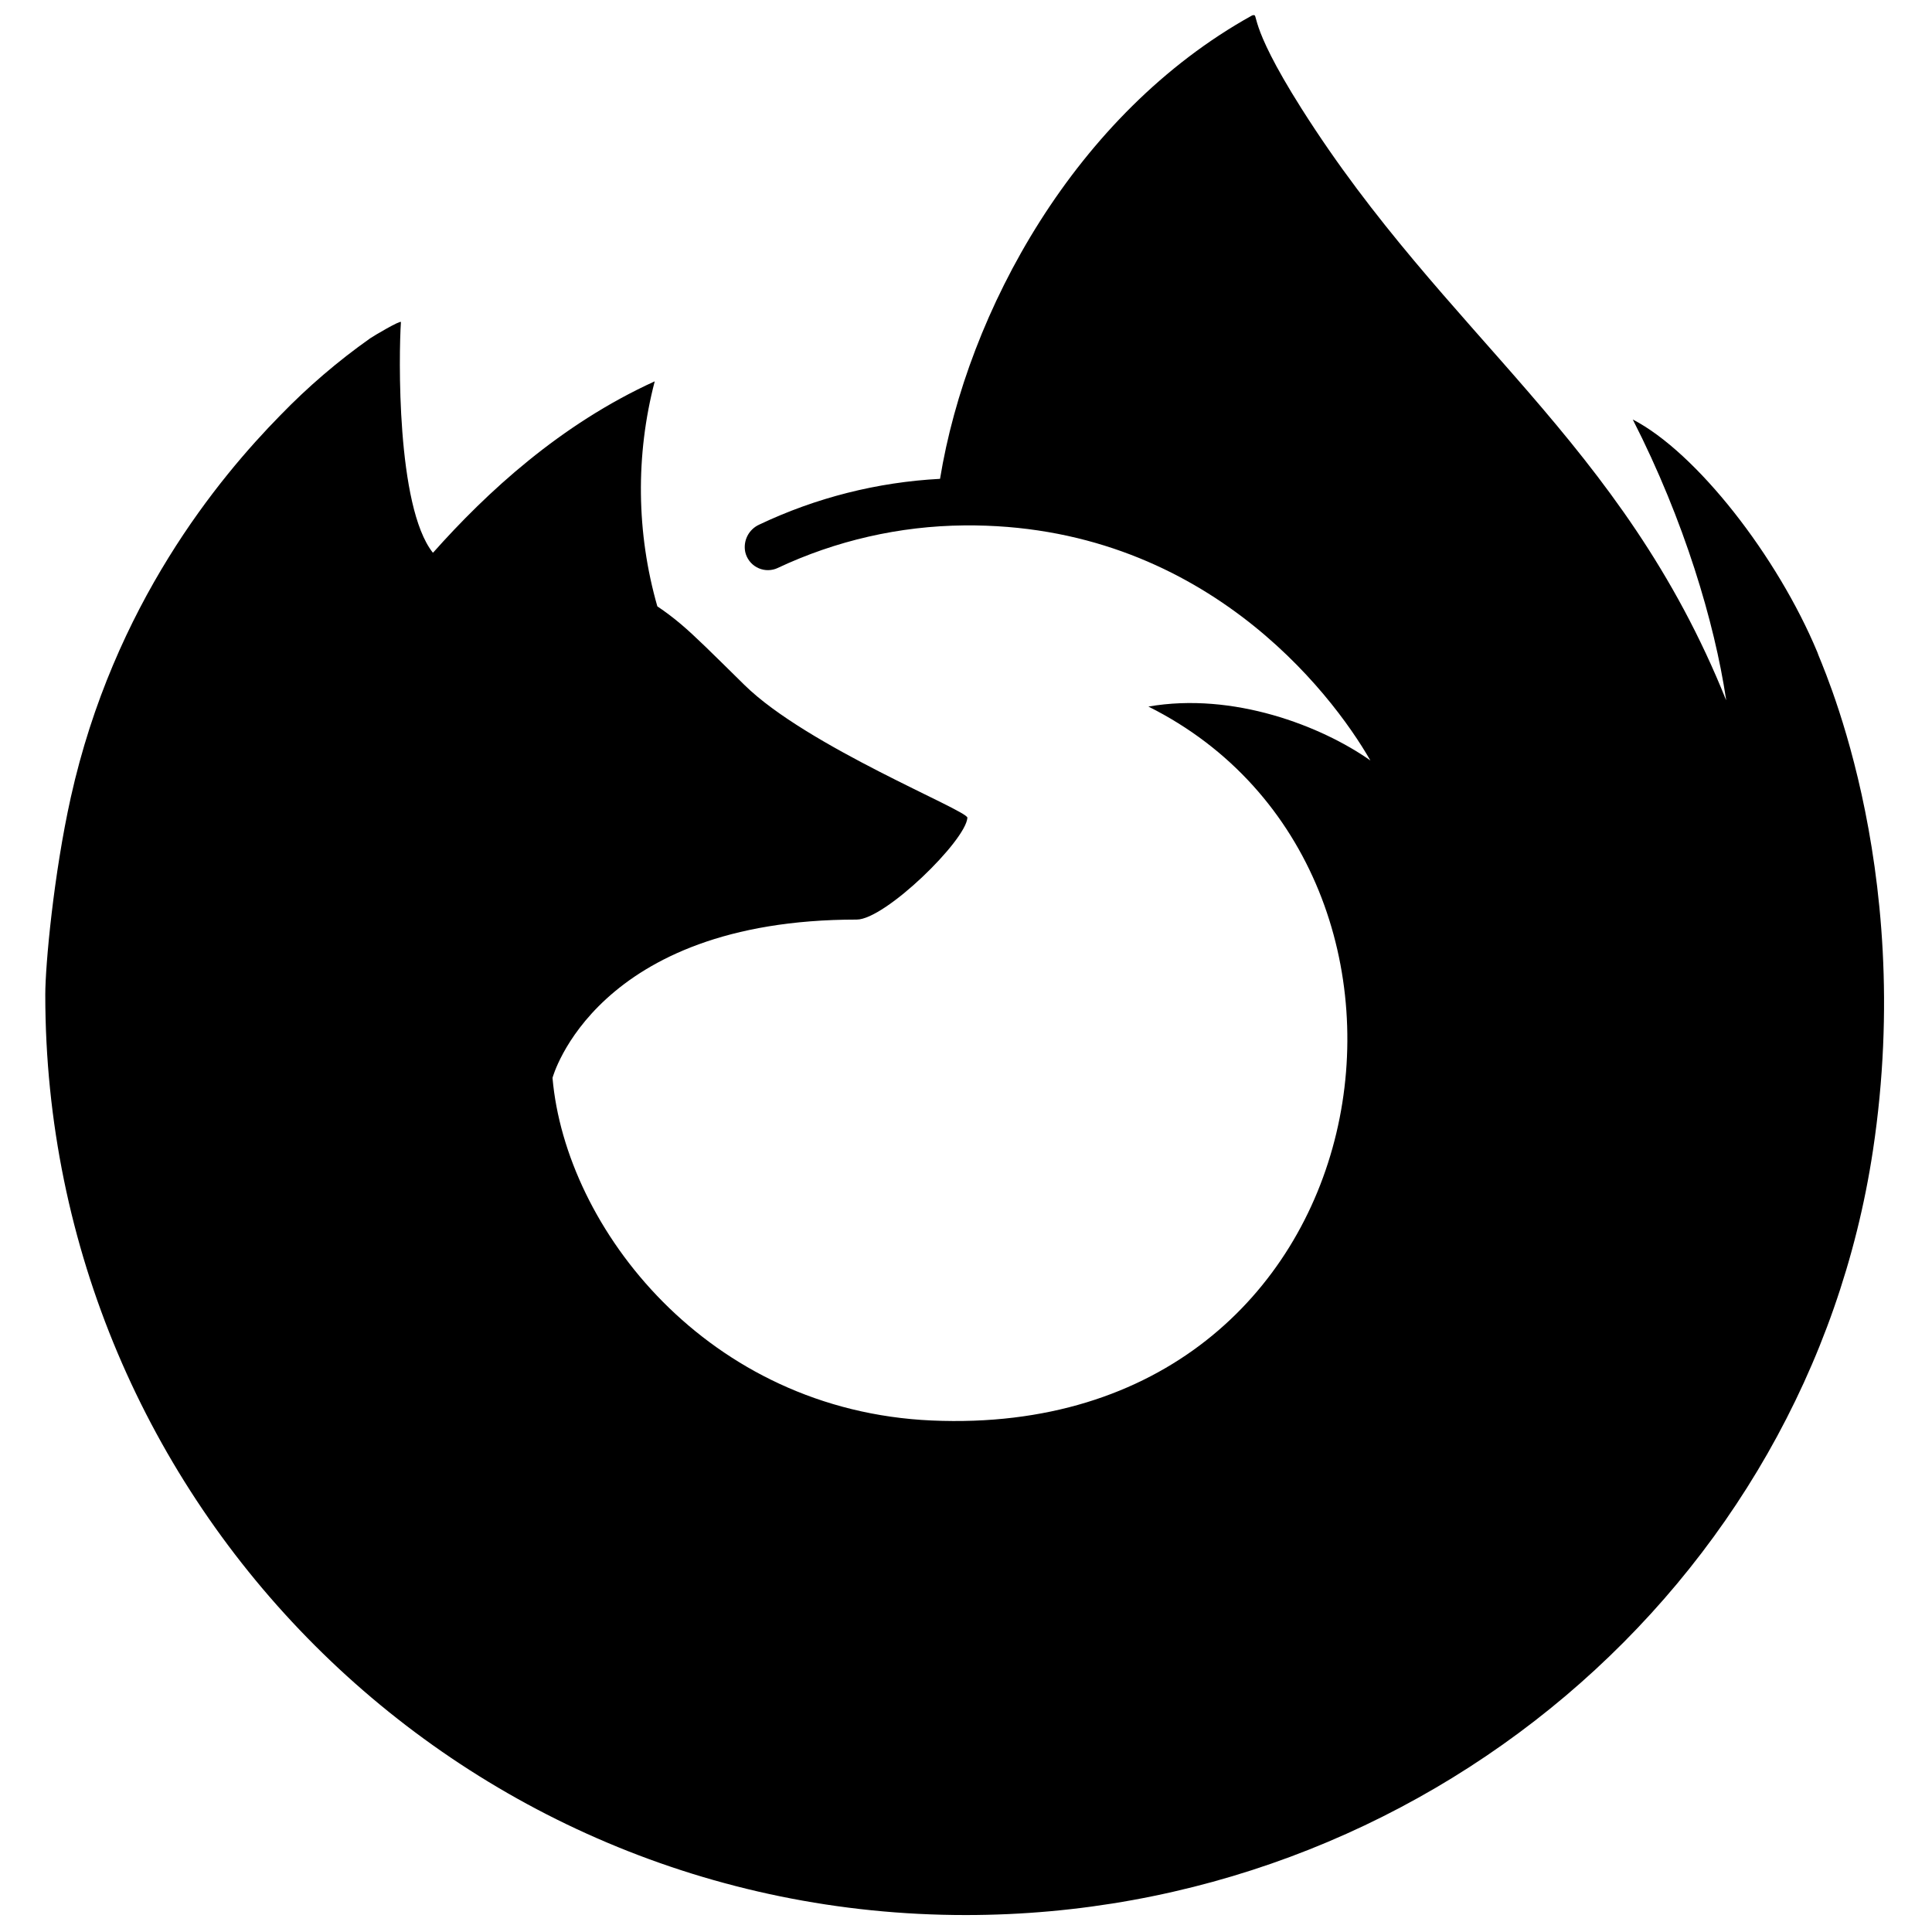
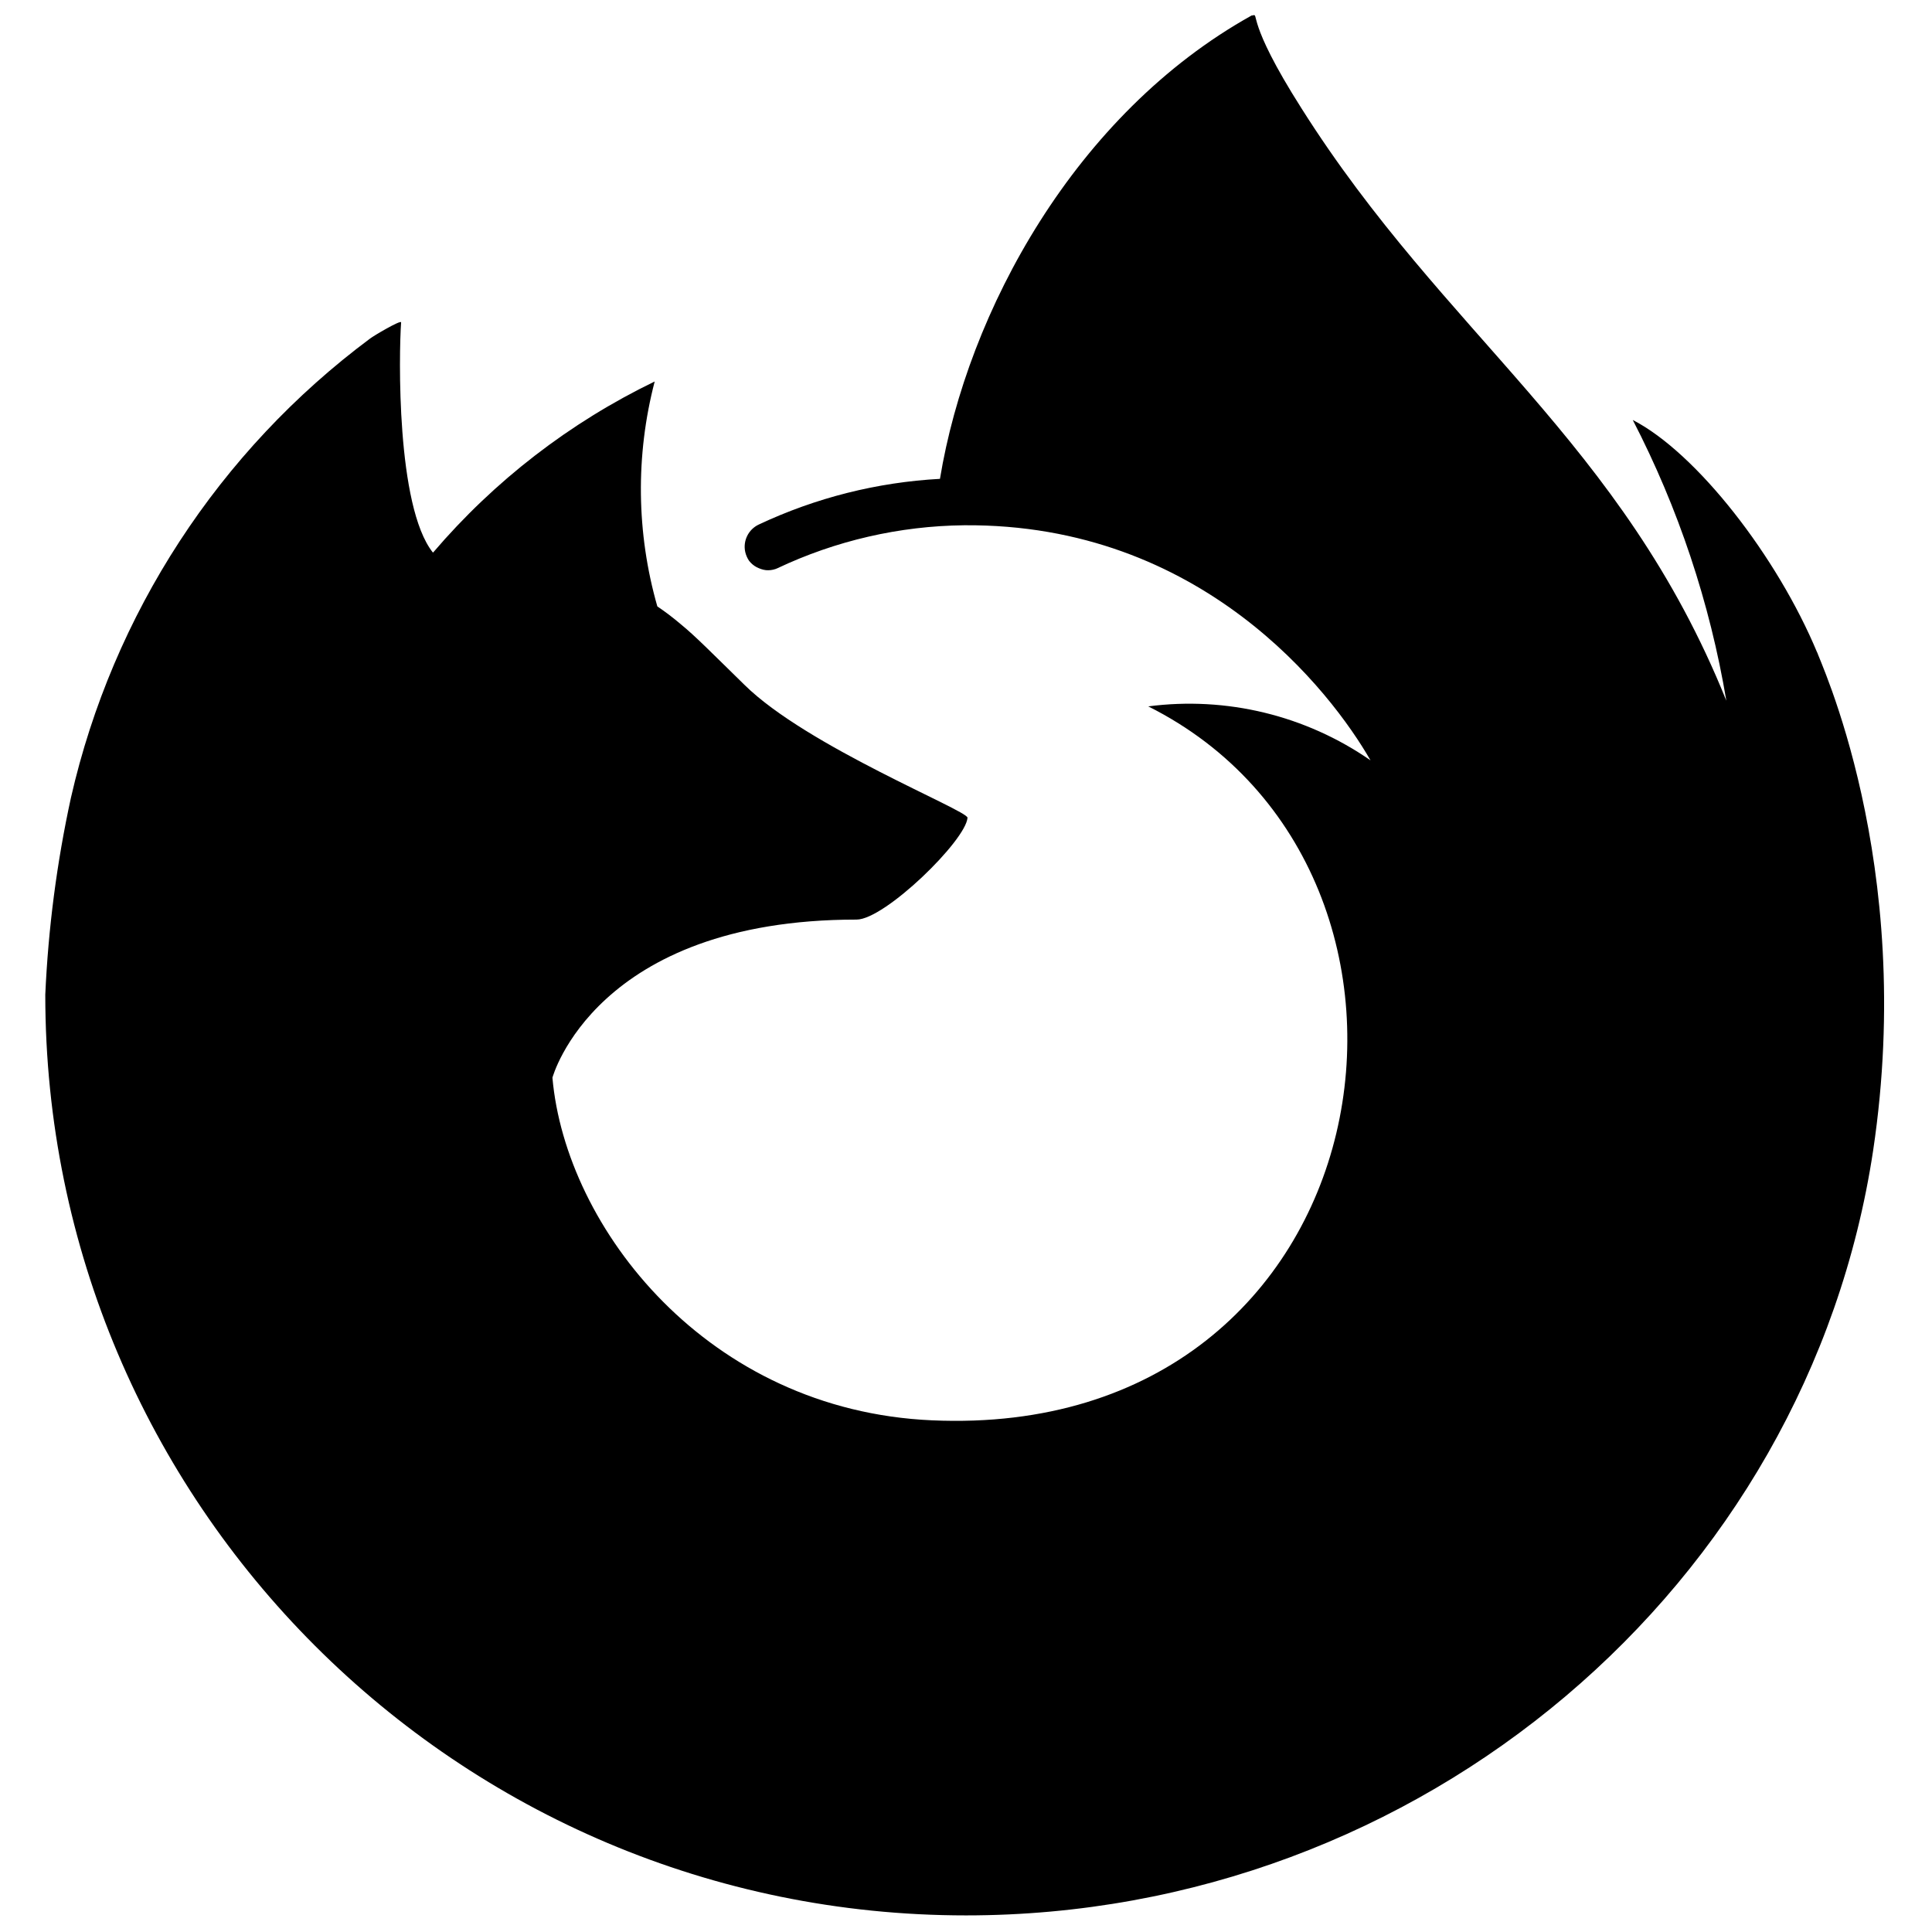
<svg xmlns="http://www.w3.org/2000/svg" viewBox="0 0 512 512">
-   <path d="M130.22 127.548C130.38 127.558 130.3 127.558 130.22 127.548V127.548ZM481.64 172.898C471.03 147.398 449.56 119.898 432.7 111.168C446.42 138.058 454.37 165.048 457.4 185.168C457.405 185.306 457.422 185.443 457.45 185.578C429.87 116.828 383.098 89.109 344.9 28.748C329.908 5.058 333.976 3.518 331.82 4.088L331.7 4.158C284.99 30.111 256.365 82.529 249.12 126.898C232.503 127.771 216.219 131.895 201.19 139.035C199.838 139.649 198.736 140.706 198.066 142.031C197.396 143.356 197.199 144.87 197.506 146.323C197.7 147.162 198.068 147.951 198.586 148.639C199.103 149.327 199.76 149.899 200.512 150.318C201.264 150.737 202.096 150.993 202.954 151.071C203.811 151.148 204.676 151.045 205.491 150.768L206.011 150.558C221.511 143.255 238.408 139.393 255.541 139.238C318.369 138.669 352.698 183.262 363.161 201.528C350.161 192.378 326.811 183.338 304.341 187.248C392.081 231.108 368.541 381.784 246.951 376.448C187.487 373.838 149.881 325.467 146.421 285.648C146.421 285.648 157.671 243.698 227.041 243.698C234.541 243.698 255.971 222.778 256.371 216.698C256.281 214.698 213.836 197.822 197.281 181.518C188.434 172.805 184.229 168.611 180.511 165.458C178.499 163.75 176.392 162.158 174.201 160.688C168.638 141.231 168.399 120.638 173.51 101.058C148.45 112.468 128.96 130.508 114.8 146.428H114.68C105.01 134.178 105.68 93.778 106.25 85.348C106.13 84.818 99.022 89.016 98.1 89.658C89.534 95.71 81.553 102.55 74.26 110.088C57.969 126.688 30.128 160.242 18.76 211.318C14.224 231.701 12 255.739 12 263.618C12 398.318 121.21 507.508 255.92 507.508C376.56 507.508 478.939 420.281 496.35 304.888C507.922 228.192 481.64 173.82 481.64 172.898Z" />
+   <path d="M130.2 127.5c.2 0 .1 0 0 0zM481.6 173c-10.6-25.5-32-53-48.9-61.7a253 253 0 0 1 24.8 74.4C429.8 116.8 383 89 344.9 28.7c-15-23.6-11-25.2-13-24.6h-.2c-46.7 26-75.3 78.4-82.6 122.8-16.6.9-32.9 5-48 12.1a6.5 6.5 0 0 0-3.6 7.3 7 7 0 0 0 1 2.3 6.2 6.2 0 0 0 2 1.7c.8.4 1.6.7 2.5.8a6.2 6.2 0 0 0 2.5-.3l.5-.2a118.7 118.7 0 0 1 49.5-11.4c62.9-.5 97.2 44 107.7 62.3a84.2 84.2 0 0 0-58.9-14.3c87.8 44 64.2 194.6-57.3 189.2-59.5-2.6-97.1-51-100.6-90.8 0 0 11.3-41.9 80.6-41.9 7.5 0 29-21 29.4-27-.1-2-42.6-18.9-59.1-35.2-8.9-8.7-13-12.9-16.8-16a70 70 0 0 0-6.3-4.8 113 113 0 0 1-.7-59.6 180.6 180.6 0 0 0-58.7 45.3h-.1c-9.7-12.2-9-52.6-8.4-61-.2-.6-7.3 3.6-8.2 4.3a209.9 209.9 0 0 0-79.3 121.7 309.8 309.8 0 0 0-6.8 52.2 244 244 0 0 0 244 244c120.6 0 223-87.3 240.4-202.7 11.5-76.7-14.8-131-14.8-132z" />
</svg>
